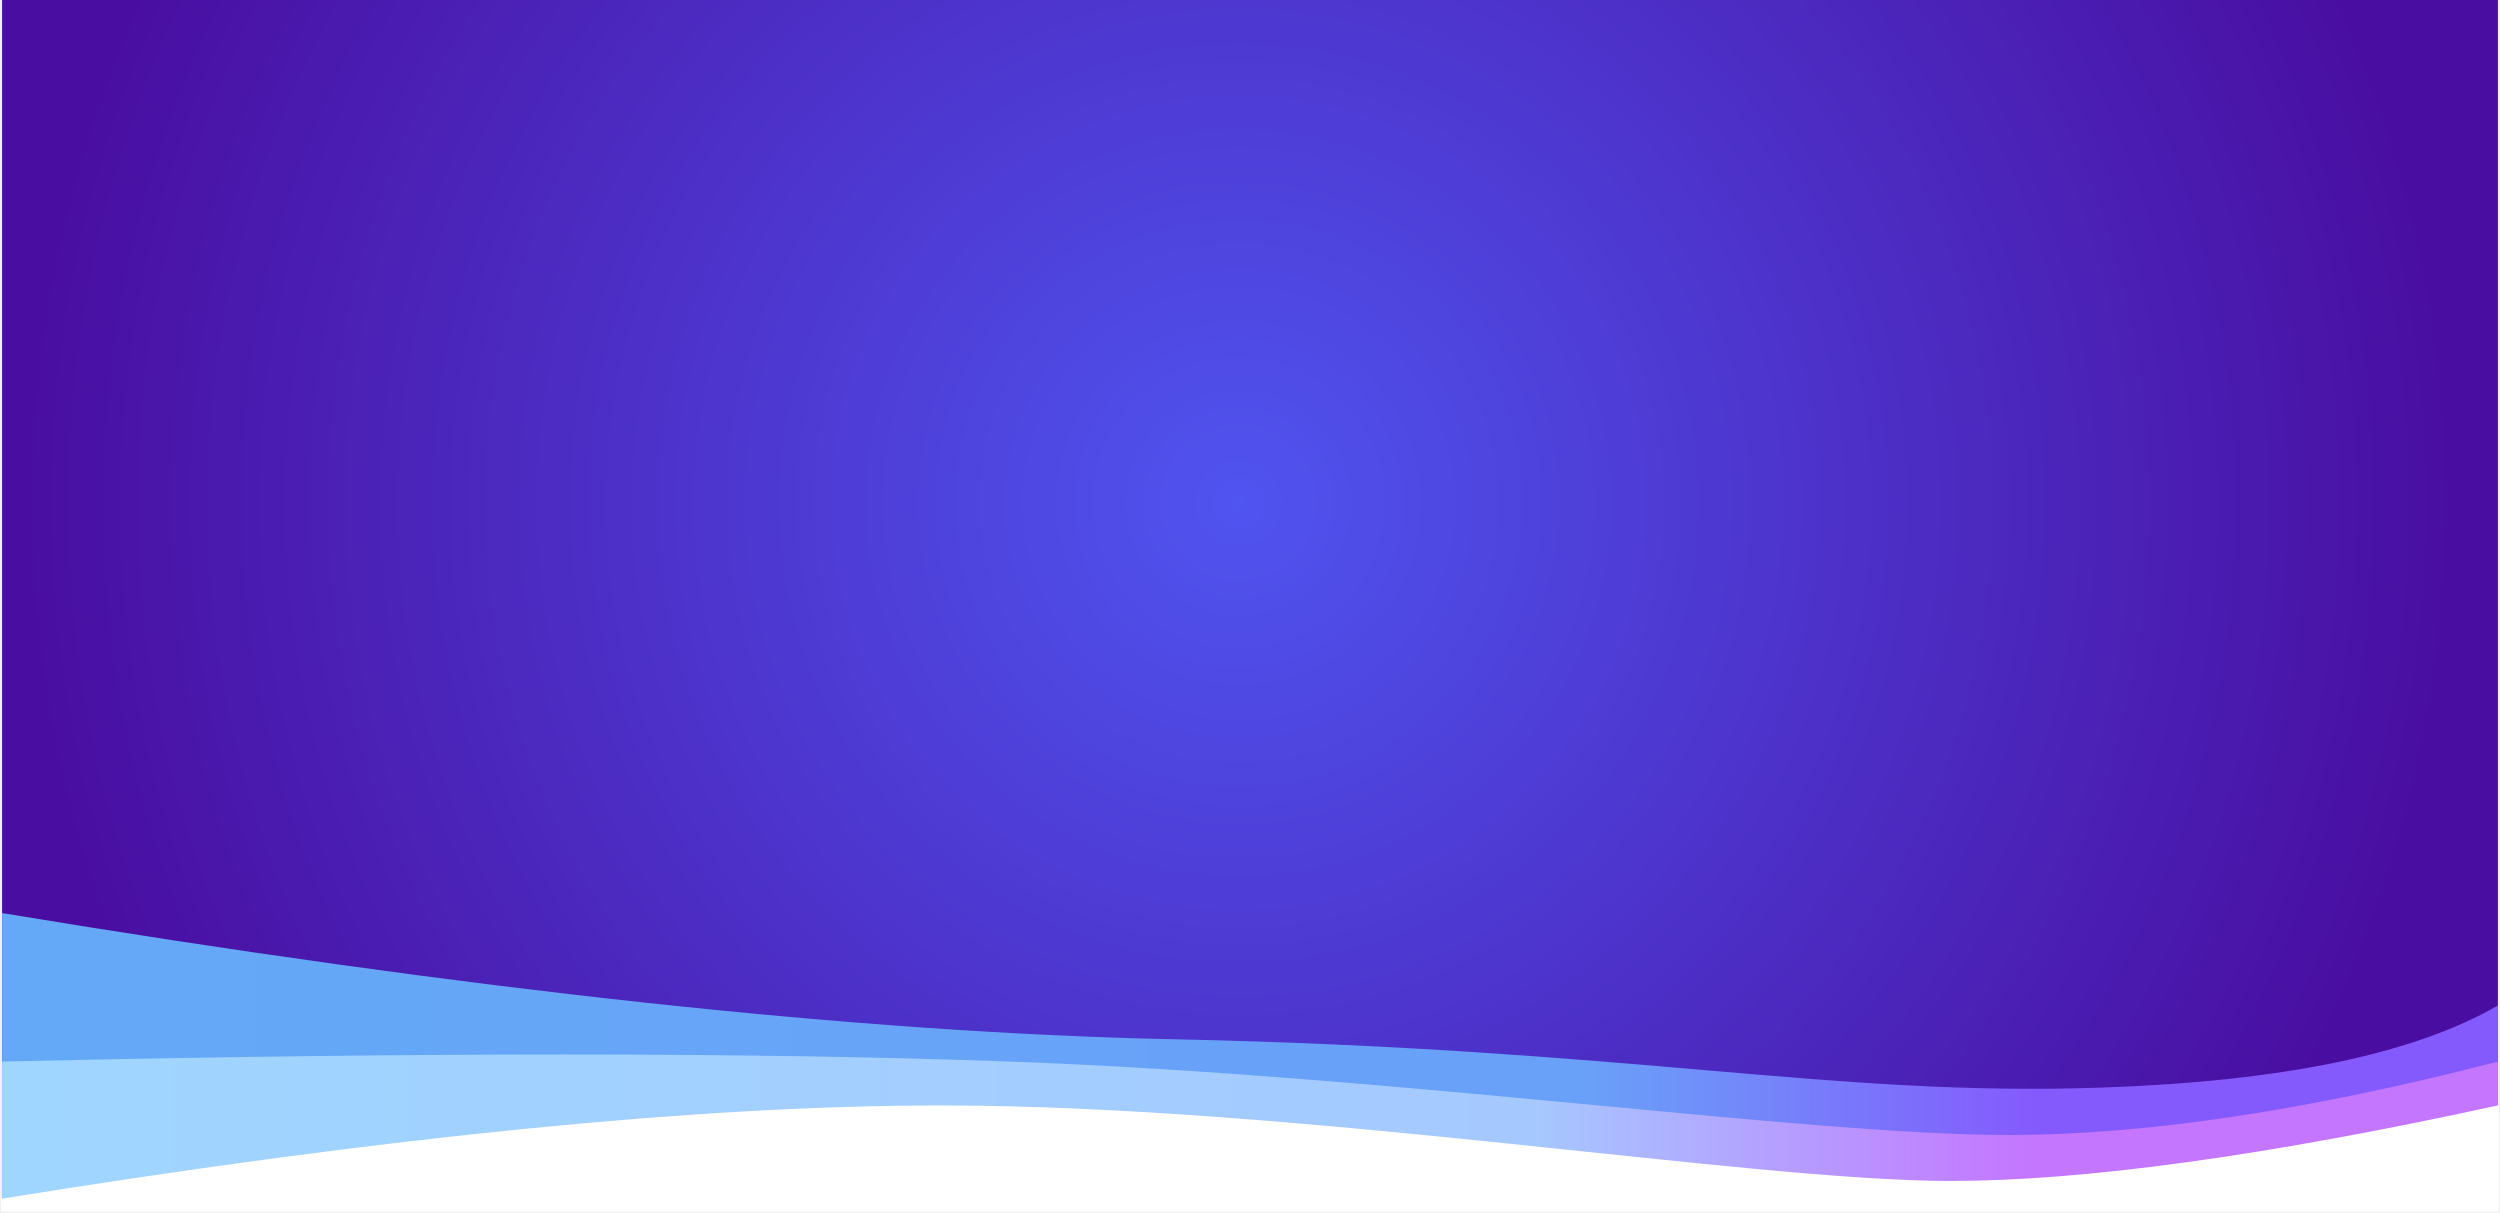
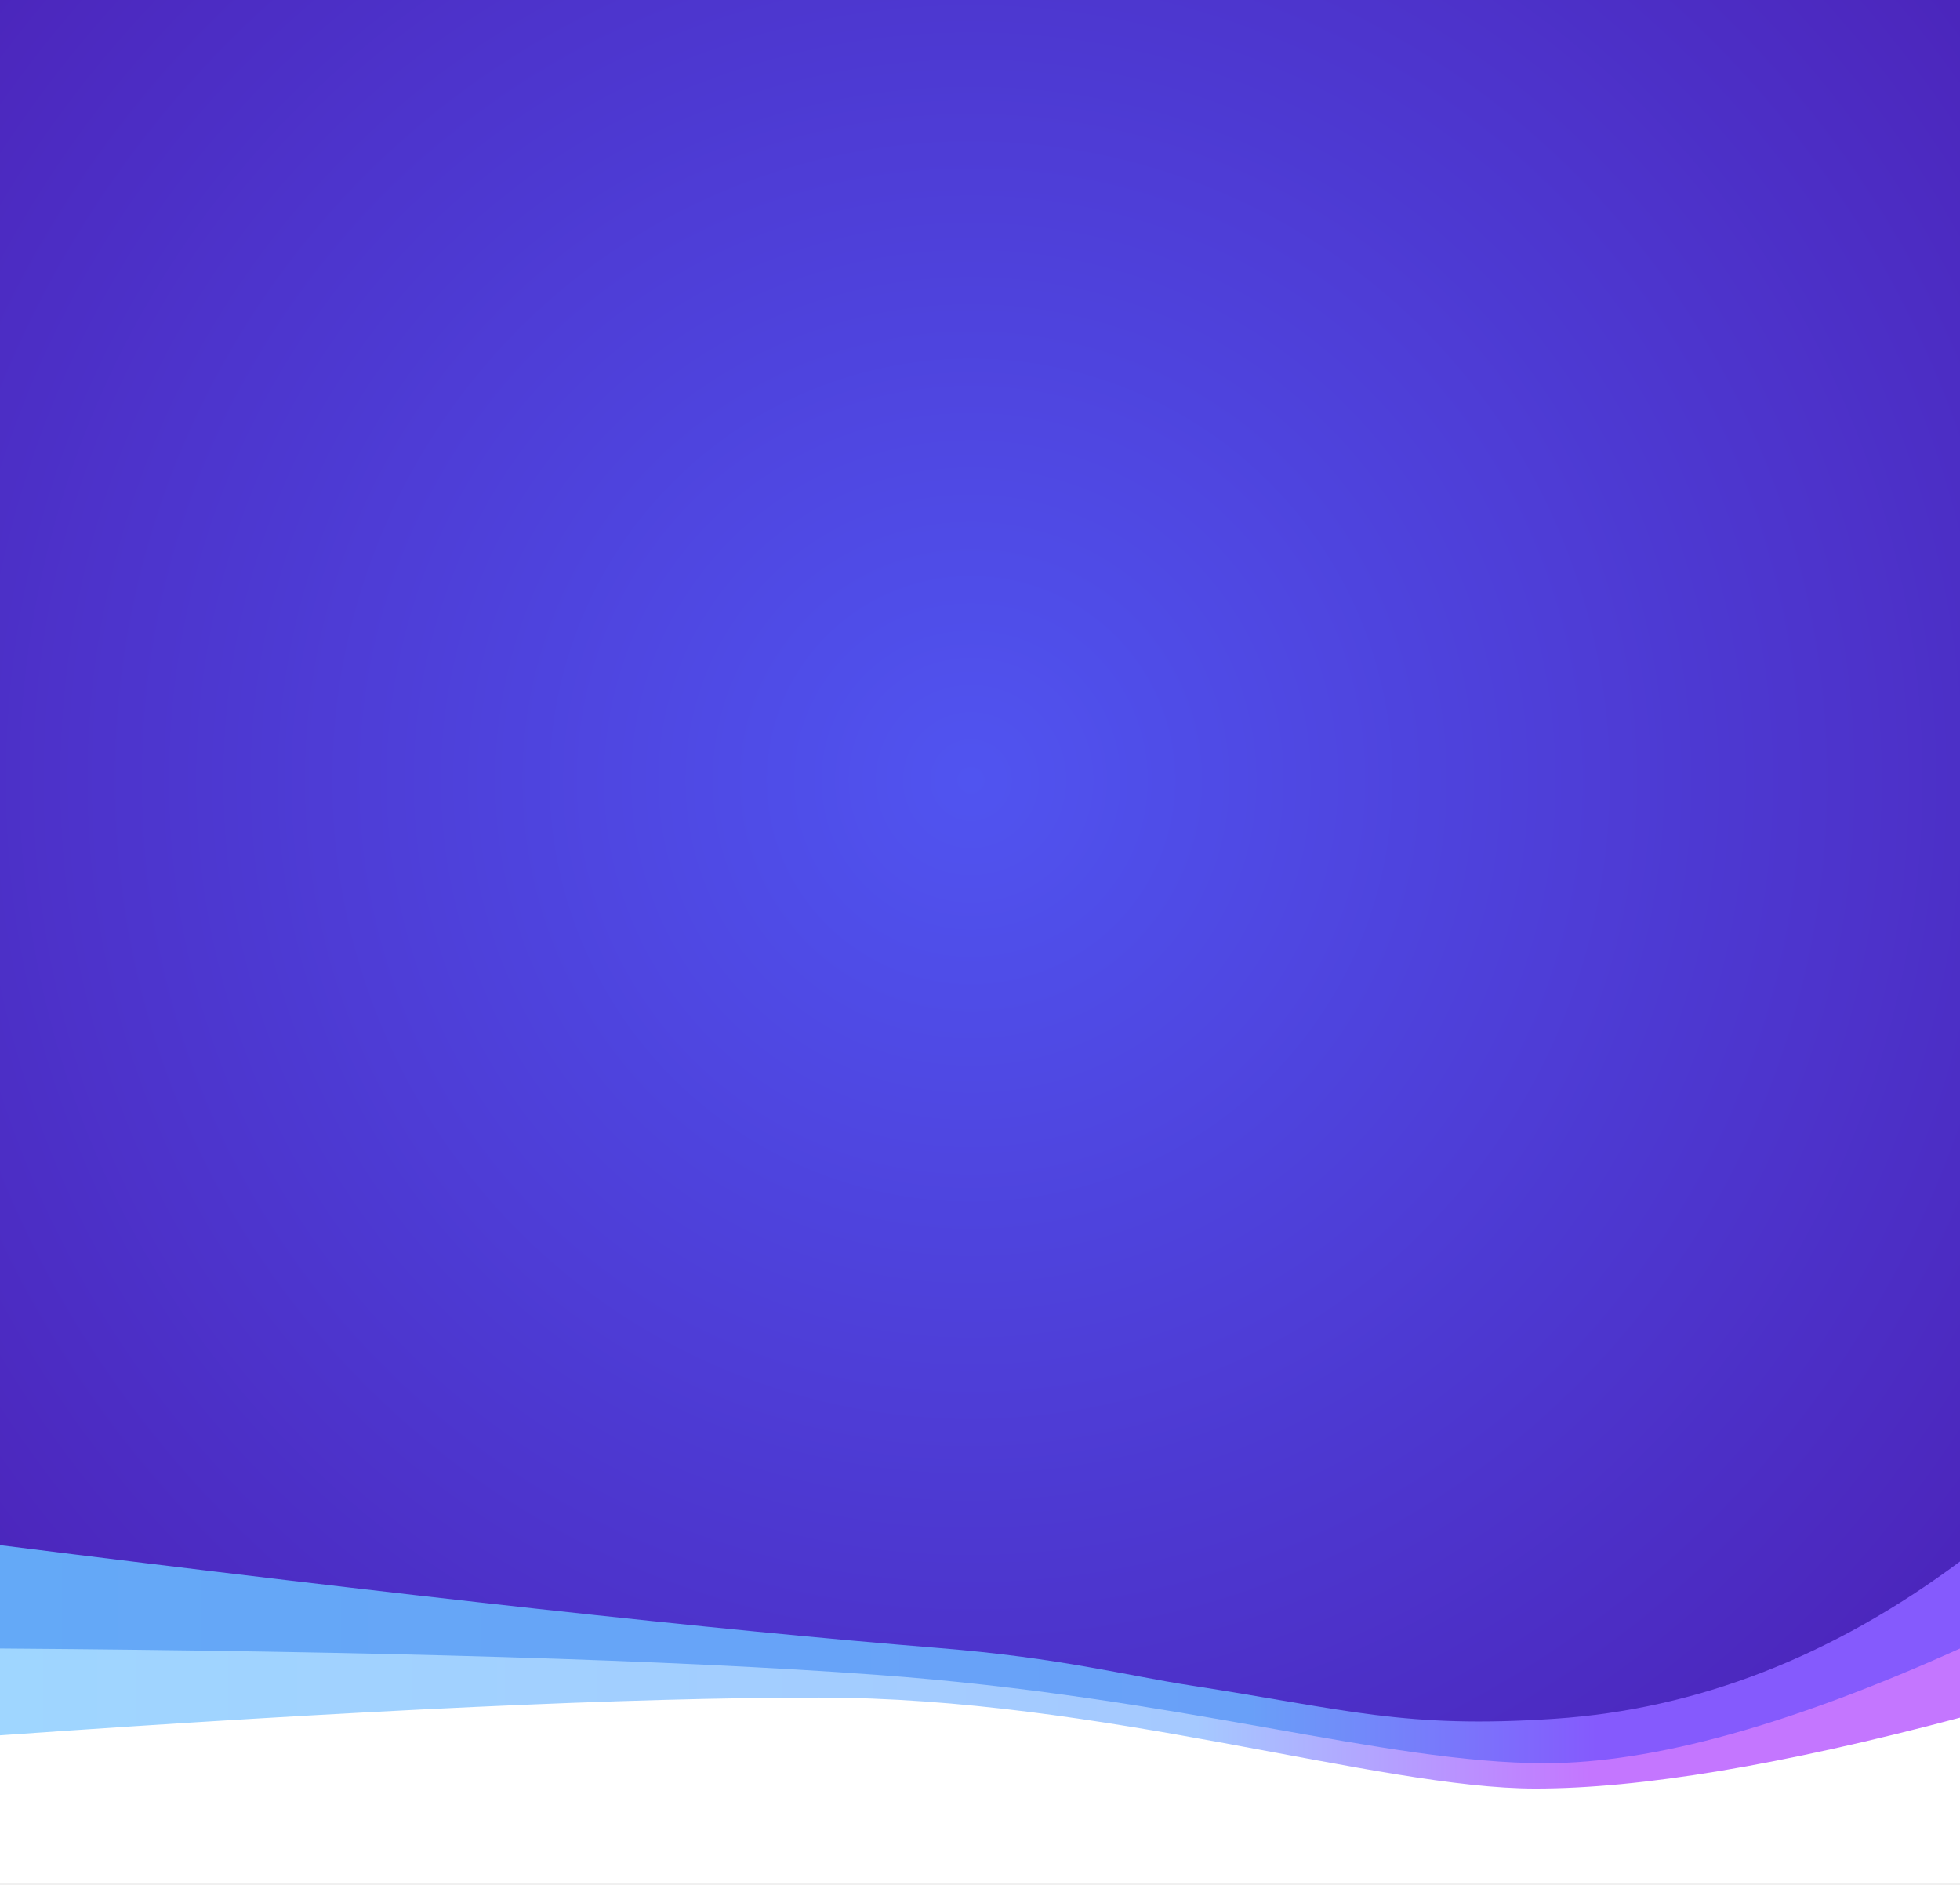
- <svg xmlns="http://www.w3.org/2000/svg" width="1202px" height="583px" viewBox="0 0 1202 583" version="1.1">
+ <svg xmlns="http://www.w3.org/2000/svg" width="595px" height="572px" viewBox="0 0 595 572" version="1.1">
  <defs>
-     <radialGradient cx="49.548%" cy="41.653%" fx="49.548%" fy="41.653%" r="100%" gradientTransform="translate(0.495479,0.41653),scale(0.484167,1),rotate(90),translate(-0.495479,-0.41653)" id="radialGradient-1">
+     <radialGradient cx="49.548%" cy="41.653%" fx="49.548%" fy="41.653%" r="100%" gradientTransform="translate(0.495479,0.41653),scale(0.957983,1),rotate(90),translate(-0.495479,-0.41653)" id="radialGradient-1">
      <stop stop-color="#5054F0" offset="0%" />
      <stop stop-color="#490EA1" offset="100%" />
    </radialGradient>
    <linearGradient x1="0%" y1="49.75%" x2="81.194%" y2="49.75%" id="linearGradient-2">
      <stop stop-color="#64A9F7" offset="0%" />
      <stop stop-color="#69A0F8" offset="78.276%" />
      <stop stop-color="#855AFD" offset="100%" />
    </linearGradient>
    <linearGradient x1="0.258%" y1="49.75%" x2="80.858%" y2="49.75%" id="linearGradient-3">
      <stop stop-color="#9FD6FF" offset="0%" />
      <stop stop-color="#A5C9FF" offset="75.316%" />
      <stop stop-color="#C476FF" offset="100%" />
    </linearGradient>
  </defs>
  <g id="Header-(Page1)" stroke="none" stroke-width="1" fill="none" fill-rule="evenodd">
-     <g id="header-background" transform="translate(1, 0)">
-       <path d="M0,0 L1200,0 L1200,581 C859.768,581 611.031,581 453.789,581 C296.547,581 145.284,581 0,581 L0,0 Z" id="BACKGROUND" fill="url(#radialGradient-1)" />
-       <path d="" id="Path-4" stroke="#979797" />
-       <path d="M0,439 C225.141,476.257 412.629,496.476 562.465,499.657 C787.219,504.429 878.483,527.324 1008.977,522.932 C1095.973,520.004 1159.647,506.835 1200,483.426 L1200,581 L0,581 L0,439 Z" id="Path-2" fill="url(#linearGradient-2)" />
-       <path d="M0,581 L1200,581 L1200,510.414 C1108.942,533.943 1030.579,545.707 964.912,545.707 C866.411,545.707 671.597,517.242 484.925,510.414 C360.477,505.862 198.835,505.862 0,510.414 L0,581 Z" id="LAYER_2" fill="url(#linearGradient-3)" />
-       <path d="M0,576.807 C185.489,546.936 335.825,532 451.01,532 C623.786,532 840.006,568.307 936.719,568.307 C1001.194,568.307 1088.954,556.205 1200,532 L1200,582 L0,582 L0,576.807 Z" id="LAYER_1" stroke="#FFFFFF" fill="#FFFFFF" />
+     <g id="A4">
+       <g id="header-background">
+         <path d="M0,0 L595,0 L595,570 C426.302,570 302.97,570 225.004,570 C147.038,570 72.037,570 0,570 L0,0 Z" id="BACKGROUND" fill="url(#radialGradient-1)" />
+         <path d="" id="Path-4" stroke="#979797" />
+         <path d="M0,469 C122.637,484.369 217.605,494.774 284.904,500.217 C322.242,503.236 341.748,508.543 361.5,511.592 C409.004,518.923 426.264,524.745 471.965,521.691 C515.1,518.809 556.112,502.9 595,473.964 L595,570 L0,570 L0,469 Z" id="Path-2" fill="url(#linearGradient-2)" />
+         <path d="M0,570 L595,570 L595,500.368 C543.612,523.579 501.638,535.184 469.078,535.184 C420.238,535.184 358.564,515.083 266.006,508.348 C204.3,503.857 115.632,501.197 0,500.368 L0,570 Z" id="LAYER_2" fill="url(#linearGradient-3)" />
+         <path d="M0,527.221 C108.676,519.582 191.569,515.762 248.682,515.762 C334.35,515.762 418.133,543.381 466.086,543.381 C498.055,543.381 541.026,536.215 595,521.884 L595,571 L0,571 L0,527.221 Z" id="LAYER_1" stroke="#FFFFFF" fill="#FFFFFF" />
+       </g>
    </g>
  </g>
</svg>
